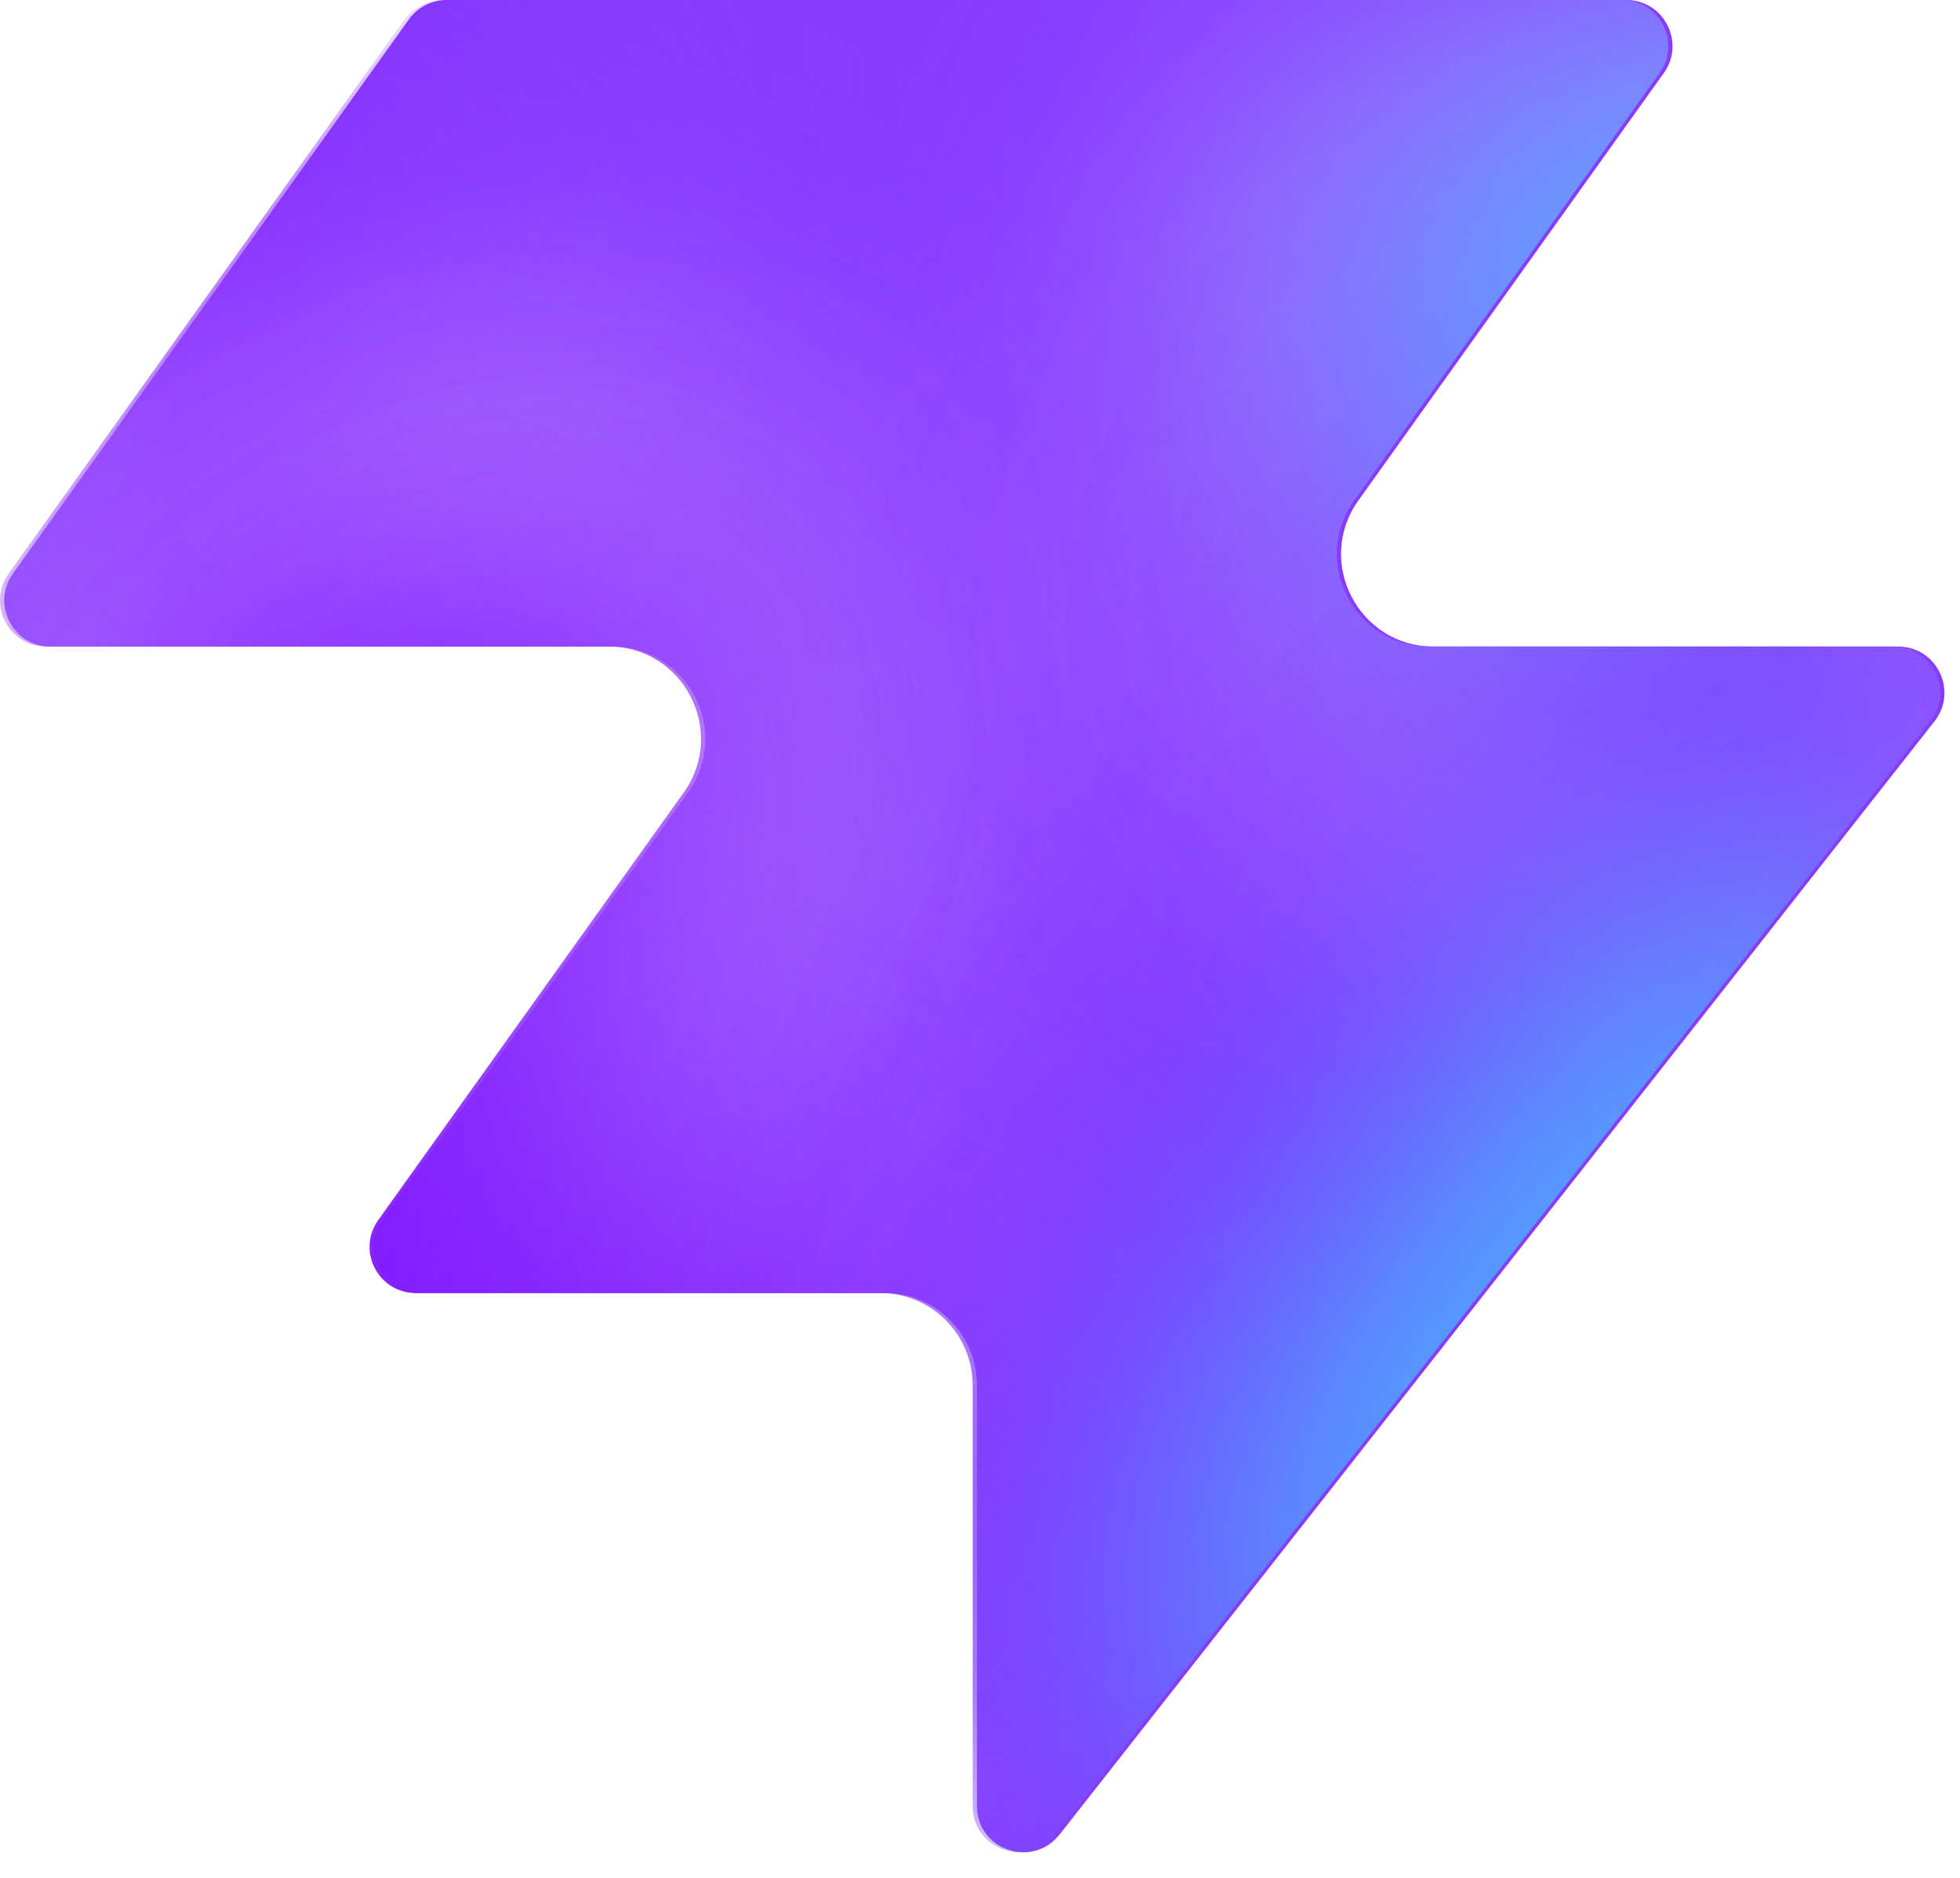
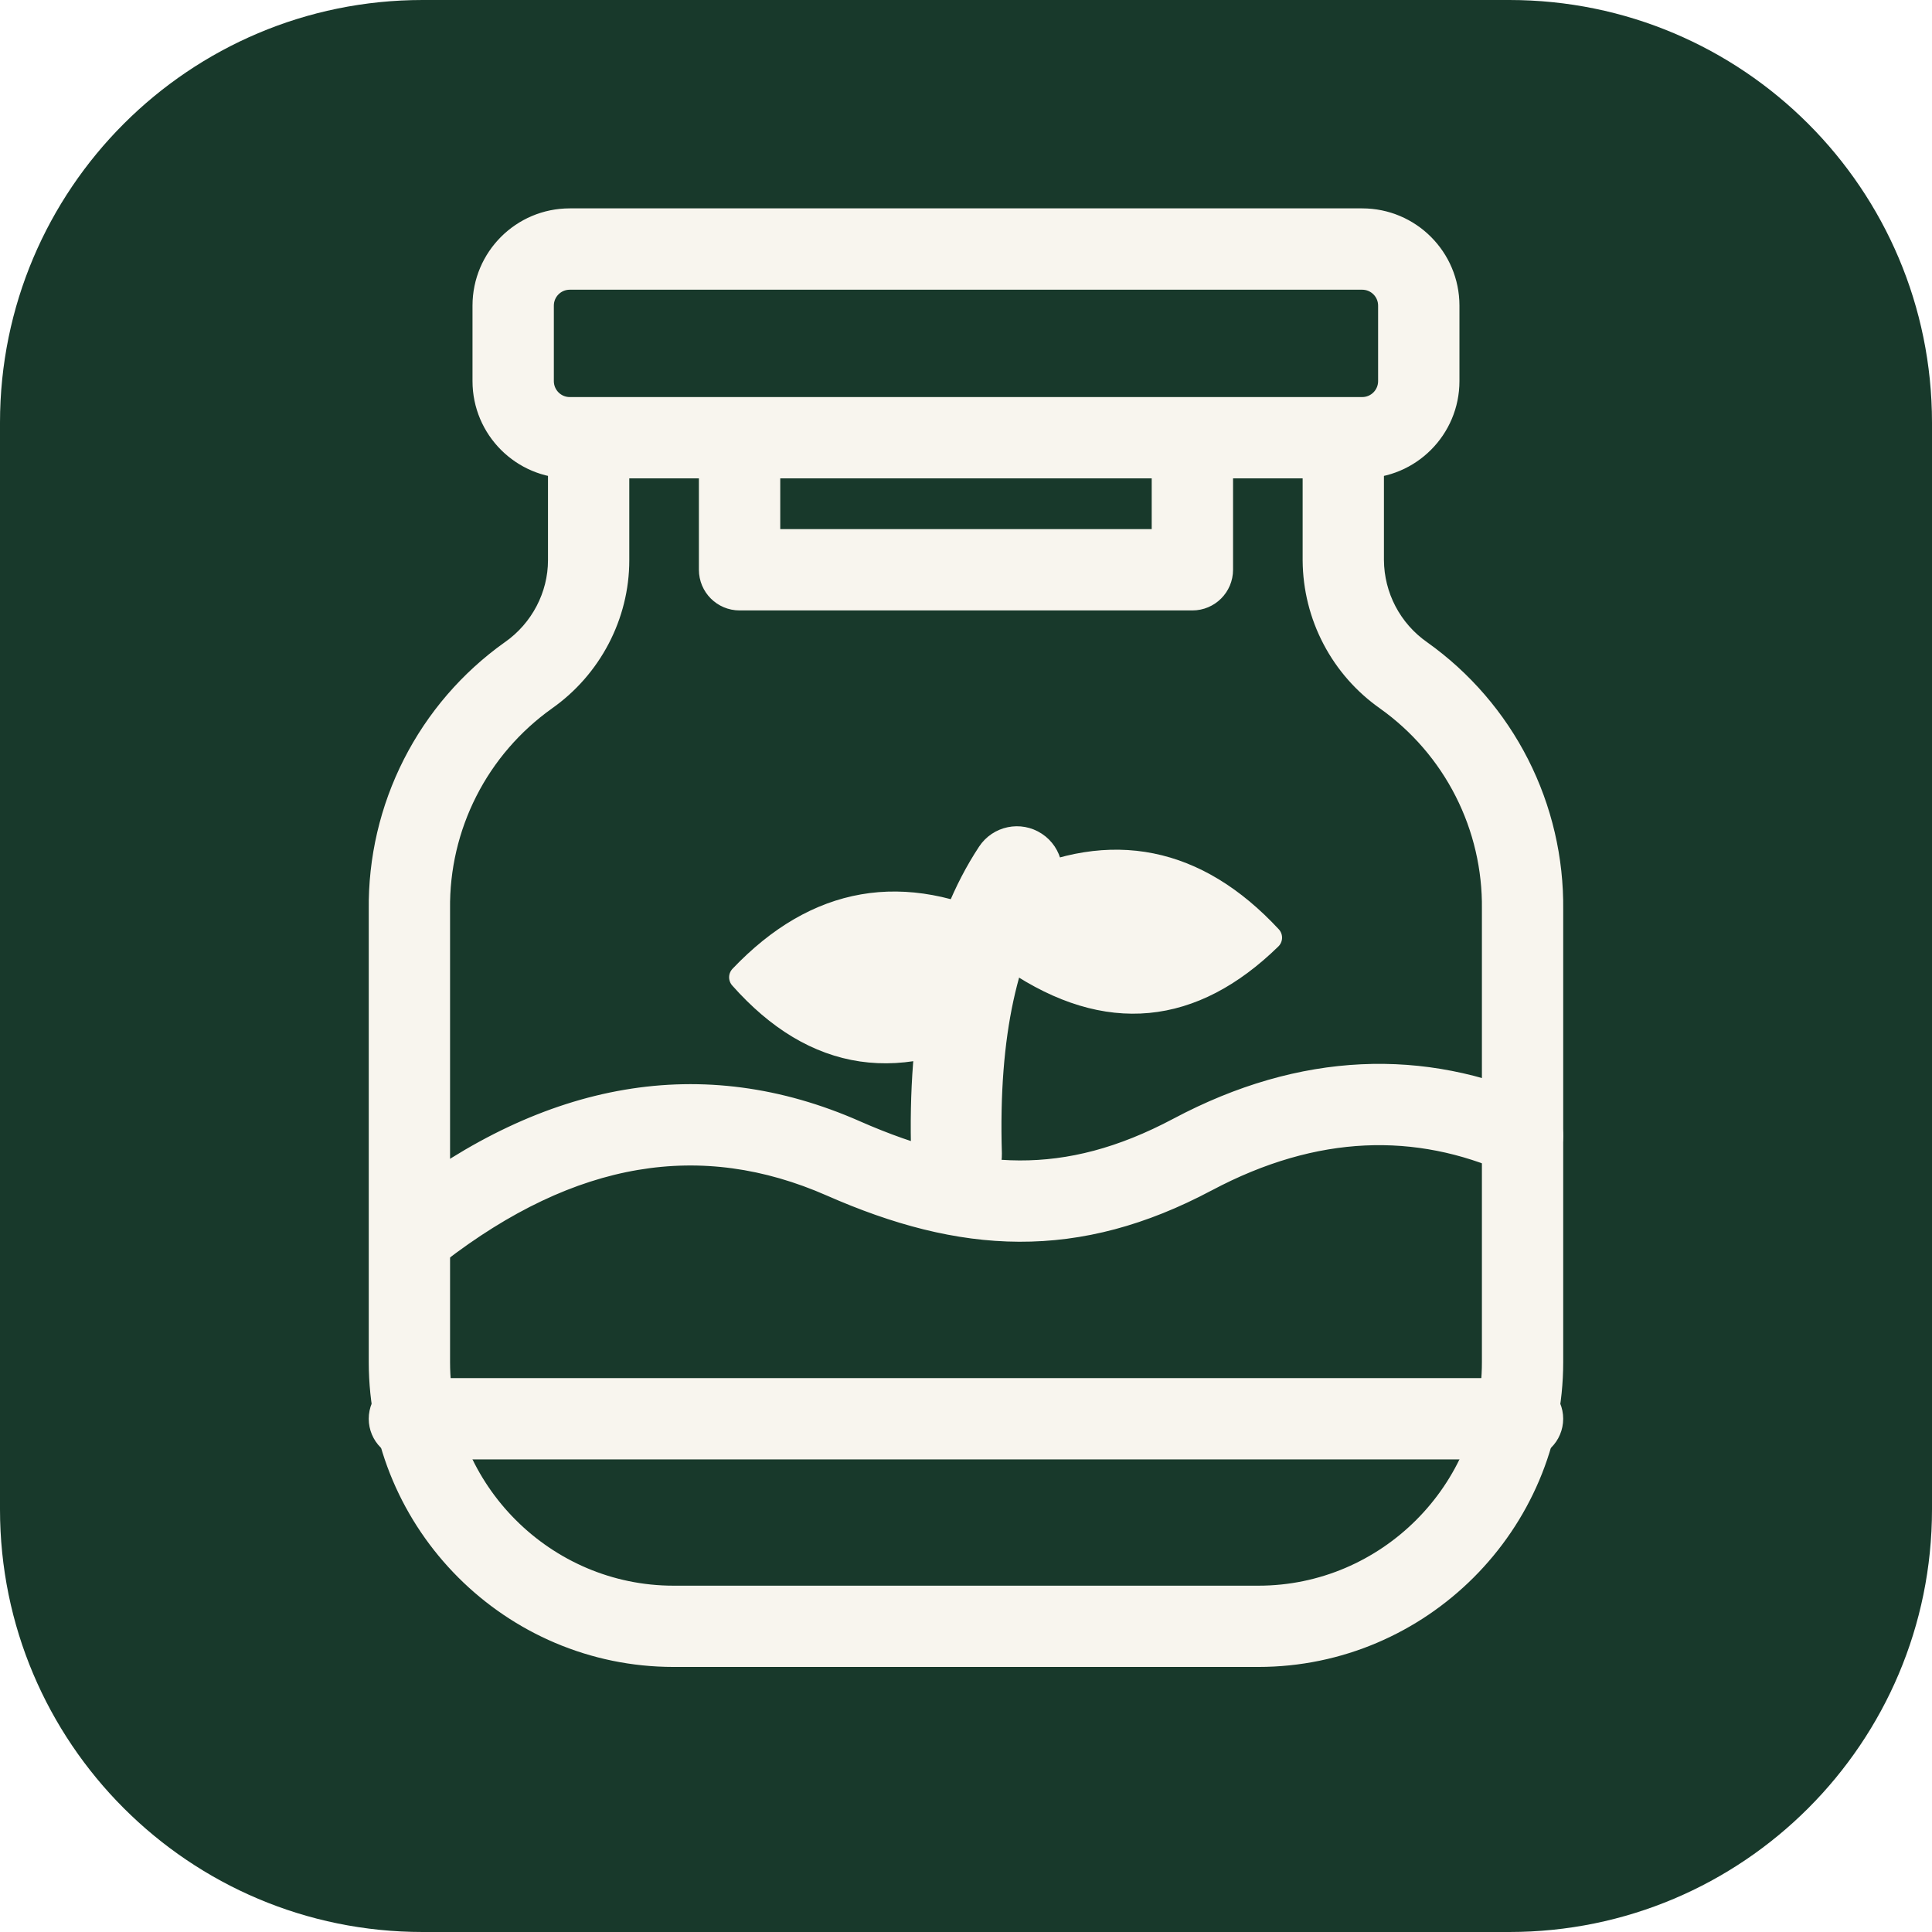
- <svg xmlns="http://www.w3.org/2000/svg" width="48" height="46" fill="none" viewBox="0 0 48 46">
-   <path fill="#863bff" d="M25.946 44.938c-.664.845-2.021.375-2.021-.698V33.937a2.26 2.26 0 0 0-2.262-2.262H10.287c-.92 0-1.456-1.04-.92-1.788l7.48-10.471c1.07-1.497 0-3.578-1.842-3.578H1.237c-.92 0-1.456-1.04-.92-1.788L10.013.474c.214-.297.556-.474.92-.474h28.894c.92 0 1.456 1.04.92 1.788l-7.48 10.471c-1.07 1.498 0 3.579 1.842 3.579h11.377c.943 0 1.473 1.088.89 1.83L25.947 44.94z" style="fill:#863bff;fill:color(display-p3 .525 .23 1);fill-opacity:1" />
-   <mask id="a" width="48" height="46" x="0" y="0" maskUnits="userSpaceOnUse" style="mask-type:alpha">
-     <path fill="#000" d="M25.842 44.938c-.664.844-2.021.375-2.021-.698V33.937a2.26 2.26 0 0 0-2.262-2.262H10.183c-.92 0-1.456-1.04-.92-1.788l7.48-10.471c1.07-1.498 0-3.579-1.842-3.579H1.133c-.92 0-1.456-1.04-.92-1.787L9.91.473c.214-.297.556-.474.92-.474h28.894c.92 0 1.456 1.04.92 1.788l-7.48 10.471c-1.07 1.498 0 3.578 1.842 3.578h11.377c.943 0 1.473 1.088.89 1.832L25.843 44.94z" style="fill:#000;fill-opacity:1" />
-   </mask>
-   <g mask="url(#a)">
-     <g filter="url(#b)">
-       <ellipse cx="5.508" cy="14.704" fill="#ede6ff" rx="5.508" ry="14.704" style="fill:#ede6ff;fill:color(display-p3 .927 .903 1);fill-opacity:1" transform="matrix(.00324 1 1 -.00324 -4.47 31.516)" />
-     </g>
-     <g filter="url(#c)">
-       <ellipse cx="10.399" cy="29.851" fill="#ede6ff" rx="10.399" ry="29.851" style="fill:#ede6ff;fill:color(display-p3 .927 .903 1);fill-opacity:1" transform="matrix(.00324 1 1 -.00324 -39.328 7.883)" />
-     </g>
-     <g filter="url(#d)">
-       <ellipse cx="5.508" cy="30.487" fill="#7e14ff" rx="5.508" ry="30.487" style="fill:#7e14ff;fill:color(display-p3 .492 .077 1);fill-opacity:1" transform="rotate(89.814 -25.913 -14.639)scale(1 -1)" />
-     </g>
-     <g filter="url(#e)">
-       <ellipse cx="5.508" cy="30.599" fill="#7e14ff" rx="5.508" ry="30.599" style="fill:#7e14ff;fill:color(display-p3 .492 .077 1);fill-opacity:1" transform="rotate(89.814 -32.644 -3.334)scale(1 -1)" />
-     </g>
-     <g filter="url(#f)">
-       <ellipse cx="5.508" cy="30.599" fill="#7e14ff" rx="5.508" ry="30.599" style="fill:#7e14ff;fill:color(display-p3 .492 .077 1);fill-opacity:1" transform="matrix(.00324 1 1 -.00324 -34.34 30.47)" />
-     </g>
-     <g filter="url(#g)">
-       <ellipse cx="14.072" cy="22.078" fill="#ede6ff" rx="14.072" ry="22.078" style="fill:#ede6ff;fill:color(display-p3 .927 .903 1);fill-opacity:1" transform="rotate(93.35 24.506 48.493)scale(-1 1)" />
-     </g>
-     <g filter="url(#h)">
-       <ellipse cx="3.47" cy="21.501" fill="#7e14ff" rx="3.47" ry="21.501" style="fill:#7e14ff;fill:color(display-p3 .492 .077 1);fill-opacity:1" transform="rotate(89.009 28.708 47.59)scale(-1 1)" />
-     </g>
-     <g filter="url(#i)">
-       <ellipse cx="3.47" cy="21.501" fill="#7e14ff" rx="3.47" ry="21.501" style="fill:#7e14ff;fill:color(display-p3 .492 .077 1);fill-opacity:1" transform="rotate(89.009 28.708 47.59)scale(-1 1)" />
-     </g>
-     <g filter="url(#j)">
-       <ellipse cx=".387" cy="8.972" fill="#7e14ff" rx="4.407" ry="29.108" style="fill:#7e14ff;fill:color(display-p3 .492 .077 1);fill-opacity:1" transform="rotate(39.51 .387 8.972)" />
-     </g>
-     <g filter="url(#k)">
-       <ellipse cx="47.523" cy="-6.092" fill="#7e14ff" rx="4.407" ry="29.108" style="fill:#7e14ff;fill:color(display-p3 .492 .077 1);fill-opacity:1" transform="rotate(37.892 47.523 -6.092)" />
-     </g>
-     <g filter="url(#l)">
-       <ellipse cx="41.412" cy="6.333" fill="#47bfff" rx="5.971" ry="9.665" style="fill:#47bfff;fill:color(display-p3 .28 .748 1);fill-opacity:1" transform="rotate(37.892 41.412 6.333)" />
-     </g>
-     <g filter="url(#m)">
-       <ellipse cx="-1.879" cy="38.332" fill="#7e14ff" rx="4.407" ry="29.108" style="fill:#7e14ff;fill:color(display-p3 .492 .077 1);fill-opacity:1" transform="rotate(37.892 -1.88 38.332)" />
-     </g>
-     <g filter="url(#n)">
-       <ellipse cx="-1.879" cy="38.332" fill="#7e14ff" rx="4.407" ry="29.108" style="fill:#7e14ff;fill:color(display-p3 .492 .077 1);fill-opacity:1" transform="rotate(37.892 -1.88 38.332)" />
-     </g>
-     <g filter="url(#o)">
-       <ellipse cx="35.651" cy="29.907" fill="#7e14ff" rx="4.407" ry="29.108" style="fill:#7e14ff;fill:color(display-p3 .492 .077 1);fill-opacity:1" transform="rotate(37.892 35.651 29.907)" />
-     </g>
-     <g filter="url(#p)">
-       <ellipse cx="38.418" cy="32.4" fill="#47bfff" rx="5.971" ry="15.297" style="fill:#47bfff;fill:color(display-p3 .28 .748 1);fill-opacity:1" transform="rotate(37.892 38.418 32.4)" />
-     </g>
+ <svg xmlns="http://www.w3.org/2000/svg" viewBox="0 0 64 64">
+   <rect width="64" height="64" rx="14" fill="#18392b" />
+   <g transform="translate(2 2) scale(1.3636)" fill="#f8f5ee" stroke="#f8f5ee" stroke-width="0.6" stroke-linejoin="round">
+     <path transform="translate(11, 4.583333)" d="M1.375 0L1.375 0.688L20.625 0.688L20.625 0L20.625 -0.688L1.375 -0.688L1.375 0ZM20.625 0L20.625 0.688C21.005 0.688 21.312 0.995 21.312 1.375L22 1.375L22.688 1.375C22.688 0.236 21.764 -0.688 20.625 -0.688L20.625 0ZM22 1.375L21.312 1.375L21.312 3.208L22 3.208L22.688 3.208L22.688 1.375L22 1.375ZM22 3.208L21.312 3.208C21.312 3.588 21.005 3.896 20.625 3.896L20.625 4.583L20.625 5.271C21.764 5.271 22.688 4.347 22.688 3.208L22 3.208ZM20.625 4.583L20.625 3.896L1.375 3.896L1.375 4.583L1.375 5.271L20.625 5.271L20.625 4.583ZM1.375 4.583L1.375 3.896C0.995 3.896 0.688 3.588 0.688 3.208L0 3.208L-0.688 3.208C-0.688 4.347 0.236 5.271 1.375 5.271L1.375 4.583ZM0 3.208L0.688 3.208L0.688 1.375L0 1.375L-0.688 1.375L-0.688 3.208L0 3.208ZM0 1.375L0.688 1.375C0.688 0.995 0.995 0.688 1.375 0.688L1.375 0L1.375 -0.688C0.236 -0.688 -0.688 0.236 -0.688 1.375L0 1.375Z" />
+     <path transform="translate(16.5, 9.166666)" d="M0 3.208L-0.688 3.208C-0.688 3.588 -0.38 3.896 0 3.896L0 3.208ZM11 3.208L11 3.896C11.38 3.896 11.688 3.588 11.688 3.208L11 3.208ZM0 0L-0.688 0L-0.688 3.208L0 3.208L0.688 3.208L0.688 0L0 0ZM0 3.208L0 3.896L11 3.896L11 3.208L11 2.521L0 2.521L0 3.208ZM11 3.208L11.688 3.208L11.688 0L11 0L10.312 0L10.312 3.208L11 3.208Z" />
+     <path transform="translate(8.478672, 9.166666)" d="M2.888 5.775L2.494 5.212L2.489 5.215L2.888 5.775ZM0.746 8.262L1.359 8.573L1.359 8.573L0.746 8.262ZM0 11.458L0.688 11.458L0.688 11.45L0 11.458ZM27.042 11.458L26.355 11.45L26.355 11.458L27.042 11.458ZM26.297 8.262L25.684 8.573L25.684 8.573L26.297 8.262ZM24.155 5.775L24.553 5.215L24.549 5.212L24.155 5.775ZM22.688 2.979L22 2.979L22 2.983L22.688 2.979ZM4.355 0L3.667 0L3.667 2.979L4.355 2.979L5.042 2.979L5.042 0L4.355 0ZM4.355 2.979L3.667 2.979C3.667 3.852 3.229 4.697 2.494 5.212L2.888 5.775L3.282 6.338C4.381 5.569 5.042 4.306 5.042 2.979L4.355 2.979ZM2.888 5.775L2.489 5.215C1.494 5.923 0.686 6.862 0.133 7.95L0.746 8.262L1.359 8.573C1.811 7.682 2.473 6.915 3.287 6.335L2.888 5.775ZM0.746 8.262L0.133 7.95C-0.42 9.039 -0.702 10.245 -0.687 11.467L0 11.458L0.688 11.45C0.676 10.451 0.906 9.464 1.359 8.573L0.746 8.262ZM0 11.458L-0.687 11.458L-0.687 22.458L0 22.458L0.688 22.458L0.688 11.458L0 11.458ZM0 22.458L-0.687 22.458C-0.687 26.367 2.508 29.562 6.417 29.562L6.417 28.875L6.417 28.188C3.268 28.188 0.688 25.608 0.688 22.458L0 22.458ZM6.417 28.875L6.417 29.562L20.625 29.562L20.625 28.875L20.625 28.188L6.417 28.188L6.417 28.875ZM20.625 28.875L20.625 29.562C24.534 29.562 27.73 26.367 27.73 22.458L27.042 22.458L26.355 22.458C26.355 25.608 23.775 28.188 20.625 28.188L20.625 28.875ZM27.042 22.458L27.73 22.458L27.73 11.458L27.042 11.458L26.355 11.458L26.355 22.458L27.042 22.458ZM27.042 11.458L27.73 11.467C27.744 10.245 27.463 9.039 26.91 7.95L26.297 8.262L25.684 8.573C26.137 9.464 26.367 10.451 26.355 11.45L27.042 11.458ZM26.297 8.262L26.91 7.95C26.357 6.862 25.548 5.923 24.553 5.215L24.155 5.775L23.756 6.335C24.57 6.915 25.232 7.682 25.684 8.573L26.297 8.262ZM24.155 5.775L24.549 5.212C24.189 4.96 23.894 4.625 23.69 4.236L23.081 4.555L22.473 4.875C22.779 5.459 23.22 5.96 23.761 6.338L24.155 5.775ZM23.081 4.555L23.69 4.236C23.486 3.847 23.378 3.414 23.375 2.975L22.688 2.979L22 2.983C22.005 3.642 22.166 4.291 22.473 4.875L23.081 4.555ZM22.688 2.979L23.375 2.979L23.375 0L22.688 0L22 0L22 2.979L22.688 2.979Z" />
+     <path transform="translate(8.479166, 25.36532)" d="M-0.191 2.507C-0.492 2.74 -0.547 3.172 -0.315 3.472C-0.082 3.772 0.349 3.827 0.65 3.595L0.229 3.051L-0.191 2.507ZM10.542 1.31L10.265 1.939L10.265 1.939L10.542 1.31ZM19.021 1.218L19.343 1.825L19.344 1.825L19.021 1.218ZM26.762 1.388C27.109 1.542 27.516 1.386 27.67 1.039C27.824 0.692 27.668 0.286 27.321 0.131L27.042 0.76L26.762 1.388ZM0 6.947C-0.38 6.947 -0.688 7.255 -0.688 7.635C-0.688 8.014 -0.38 8.322 0 8.322L0 7.635L0 6.947ZM27.042 8.322C27.421 8.322 27.729 8.014 27.729 7.635C27.729 7.255 27.421 6.947 27.042 6.947L27.042 7.635L27.042 8.322ZM0.229 3.051L0.65 3.595C3.929 1.059 7.101 0.547 10.265 1.939L10.542 1.31L10.819 0.68C7.107 -0.953 3.405 -0.273 -0.191 2.507L0.229 3.051ZM10.542 1.31L10.265 1.939C11.832 2.628 13.314 3.028 14.813 3.034C16.318 3.04 17.792 2.649 19.343 1.825L19.021 1.218L18.698 0.611C17.316 1.345 16.063 1.664 14.819 1.659C13.567 1.654 12.276 1.321 10.818 0.68L10.542 1.31ZM19.021 1.218L19.344 1.825C22.009 0.406 24.491 0.379 26.762 1.388L27.042 0.76L27.321 0.131C24.642 -1.059 21.716 -0.995 18.698 0.611L19.021 1.218ZM0 7.635L0 8.322L27.042 8.322L27.042 7.635L27.042 6.947L0 6.947L0 7.635Z" />
+     <path transform="translate(21.76024, 19.70833)" d="M-0.791 6.899C-0.778 7.342 -0.408 7.69 0.035 7.677C0.478 7.663 0.826 7.293 0.812 6.851L0.011 6.875L-0.791 6.899ZM2.148 0.44C2.391 0.07 2.288 -0.427 1.918 -0.67C1.548 -0.914 1.05 -0.811 0.807 -0.44L1.477 0L2.148 0.44ZM0.011 6.875L0.812 6.851C0.723 3.913 1.219 1.854 2.148 0.44L1.477 0L0.807 -0.44C-0.373 1.354 -0.885 3.787 -0.791 6.899L0.011 6.875Z" />
+     <path transform="translate(16.54583, 19.475)" d="M6.325 1.7C3.942 0.508 1.833 0.875 0 2.8C1.788 4.817 3.896 5.138 6.325 3.717M6.692 0.6C8.983 -0.5 11.046 -0.087 12.833 1.837C10.954 3.671 8.892 3.9 6.646 2.388" />
  </g>
-   <defs>
-     <filter id="b" width="60.045" height="41.654" x="-19.77" y="16.149" color-interpolation-filters="sRGB" filterUnits="userSpaceOnUse">
-       <feFlood flood-opacity="0" result="BackgroundImageFix" />
-       <feBlend in="SourceGraphic" in2="BackgroundImageFix" result="shape" />
-       <feGaussianBlur result="effect1_foregroundBlur_2002_17158" stdDeviation="7.659" />
-     </filter>
-     <filter id="c" width="90.34" height="51.437" x="-54.613" y="-7.533" color-interpolation-filters="sRGB" filterUnits="userSpaceOnUse">
-       <feFlood flood-opacity="0" result="BackgroundImageFix" />
-       <feBlend in="SourceGraphic" in2="BackgroundImageFix" result="shape" />
-       <feGaussianBlur result="effect1_foregroundBlur_2002_17158" stdDeviation="7.659" />
-     </filter>
-     <filter id="d" width="79.355" height="29.4" x="-49.64" y="2.03" color-interpolation-filters="sRGB" filterUnits="userSpaceOnUse">
-       <feFlood flood-opacity="0" result="BackgroundImageFix" />
-       <feBlend in="SourceGraphic" in2="BackgroundImageFix" result="shape" />
-       <feGaussianBlur result="effect1_foregroundBlur_2002_17158" stdDeviation="4.596" />
-     </filter>
-     <filter id="e" width="79.579" height="29.4" x="-45.045" y="20.029" color-interpolation-filters="sRGB" filterUnits="userSpaceOnUse">
-       <feFlood flood-opacity="0" result="BackgroundImageFix" />
-       <feBlend in="SourceGraphic" in2="BackgroundImageFix" result="shape" />
-       <feGaussianBlur result="effect1_foregroundBlur_2002_17158" stdDeviation="4.596" />
-     </filter>
-     <filter id="f" width="79.579" height="29.4" x="-43.513" y="21.178" color-interpolation-filters="sRGB" filterUnits="userSpaceOnUse">
-       <feFlood flood-opacity="0" result="BackgroundImageFix" />
-       <feBlend in="SourceGraphic" in2="BackgroundImageFix" result="shape" />
-       <feGaussianBlur result="effect1_foregroundBlur_2002_17158" stdDeviation="4.596" />
-     </filter>
-     <filter id="g" width="74.749" height="58.852" x="15.756" y="-17.901" color-interpolation-filters="sRGB" filterUnits="userSpaceOnUse">
-       <feFlood flood-opacity="0" result="BackgroundImageFix" />
-       <feBlend in="SourceGraphic" in2="BackgroundImageFix" result="shape" />
-       <feGaussianBlur result="effect1_foregroundBlur_2002_17158" stdDeviation="7.659" />
-     </filter>
-     <filter id="h" width="61.377" height="25.362" x="23.548" y="2.284" color-interpolation-filters="sRGB" filterUnits="userSpaceOnUse">
-       <feFlood flood-opacity="0" result="BackgroundImageFix" />
-       <feBlend in="SourceGraphic" in2="BackgroundImageFix" result="shape" />
-       <feGaussianBlur result="effect1_foregroundBlur_2002_17158" stdDeviation="4.596" />
-     </filter>
-     <filter id="i" width="61.377" height="25.362" x="23.548" y="2.284" color-interpolation-filters="sRGB" filterUnits="userSpaceOnUse">
-       <feFlood flood-opacity="0" result="BackgroundImageFix" />
-       <feBlend in="SourceGraphic" in2="BackgroundImageFix" result="shape" />
-       <feGaussianBlur result="effect1_foregroundBlur_2002_17158" stdDeviation="4.596" />
-     </filter>
-     <filter id="j" width="56.045" height="63.649" x="-27.636" y="-22.853" color-interpolation-filters="sRGB" filterUnits="userSpaceOnUse">
-       <feFlood flood-opacity="0" result="BackgroundImageFix" />
-       <feBlend in="SourceGraphic" in2="BackgroundImageFix" result="shape" />
-       <feGaussianBlur result="effect1_foregroundBlur_2002_17158" stdDeviation="4.596" />
-     </filter>
-     <filter id="k" width="54.814" height="64.646" x="20.116" y="-38.415" color-interpolation-filters="sRGB" filterUnits="userSpaceOnUse">
-       <feFlood flood-opacity="0" result="BackgroundImageFix" />
-       <feBlend in="SourceGraphic" in2="BackgroundImageFix" result="shape" />
-       <feGaussianBlur result="effect1_foregroundBlur_2002_17158" stdDeviation="4.596" />
-     </filter>
-     <filter id="l" width="33.541" height="35.313" x="24.641" y="-11.323" color-interpolation-filters="sRGB" filterUnits="userSpaceOnUse">
-       <feFlood flood-opacity="0" result="BackgroundImageFix" />
-       <feBlend in="SourceGraphic" in2="BackgroundImageFix" result="shape" />
-       <feGaussianBlur result="effect1_foregroundBlur_2002_17158" stdDeviation="4.596" />
-     </filter>
-     <filter id="m" width="54.814" height="64.646" x="-29.286" y="6.009" color-interpolation-filters="sRGB" filterUnits="userSpaceOnUse">
-       <feFlood flood-opacity="0" result="BackgroundImageFix" />
-       <feBlend in="SourceGraphic" in2="BackgroundImageFix" result="shape" />
-       <feGaussianBlur result="effect1_foregroundBlur_2002_17158" stdDeviation="4.596" />
-     </filter>
-     <filter id="n" width="54.814" height="64.646" x="-29.286" y="6.009" color-interpolation-filters="sRGB" filterUnits="userSpaceOnUse">
-       <feFlood flood-opacity="0" result="BackgroundImageFix" />
-       <feBlend in="SourceGraphic" in2="BackgroundImageFix" result="shape" />
-       <feGaussianBlur result="effect1_foregroundBlur_2002_17158" stdDeviation="4.596" />
-     </filter>
-     <filter id="o" width="54.814" height="64.646" x="8.244" y="-2.416" color-interpolation-filters="sRGB" filterUnits="userSpaceOnUse">
-       <feFlood flood-opacity="0" result="BackgroundImageFix" />
-       <feBlend in="SourceGraphic" in2="BackgroundImageFix" result="shape" />
-       <feGaussianBlur result="effect1_foregroundBlur_2002_17158" stdDeviation="4.596" />
-     </filter>
-     <filter id="p" width="39.409" height="43.623" x="18.713" y="10.588" color-interpolation-filters="sRGB" filterUnits="userSpaceOnUse">
-       <feFlood flood-opacity="0" result="BackgroundImageFix" />
-       <feBlend in="SourceGraphic" in2="BackgroundImageFix" result="shape" />
-       <feGaussianBlur result="effect1_foregroundBlur_2002_17158" stdDeviation="4.596" />
-     </filter>
-   </defs>
</svg>
